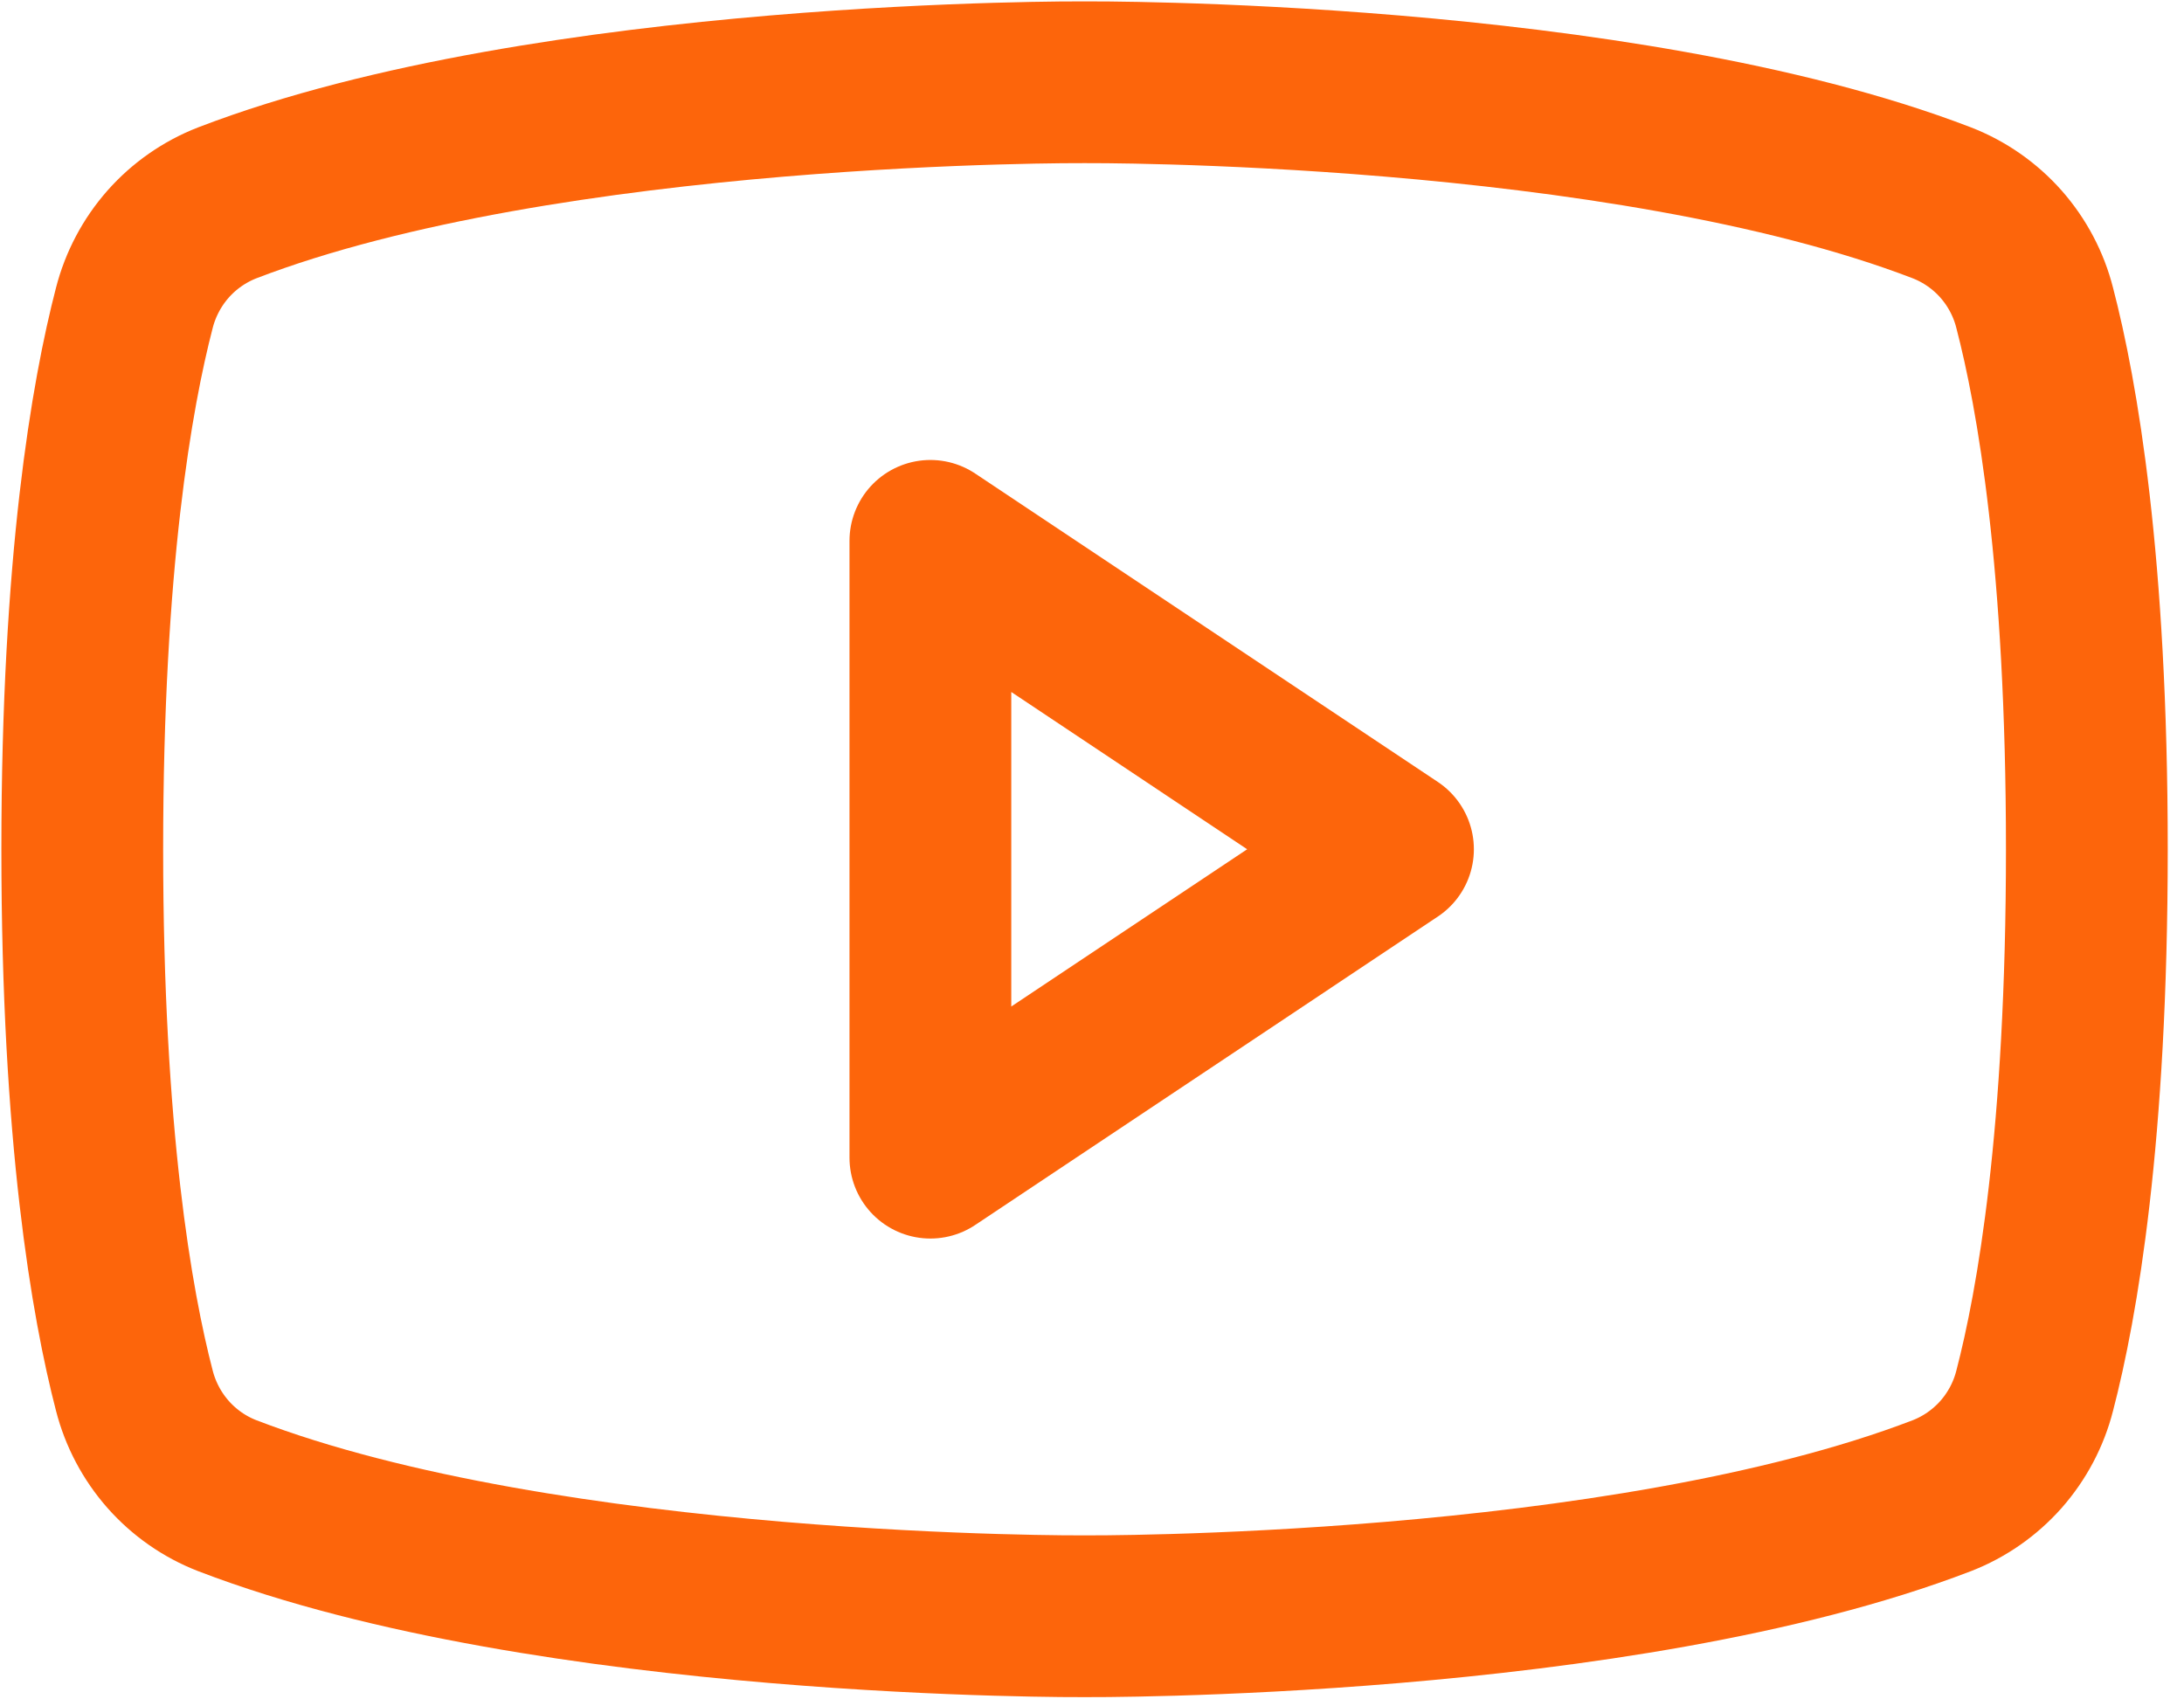
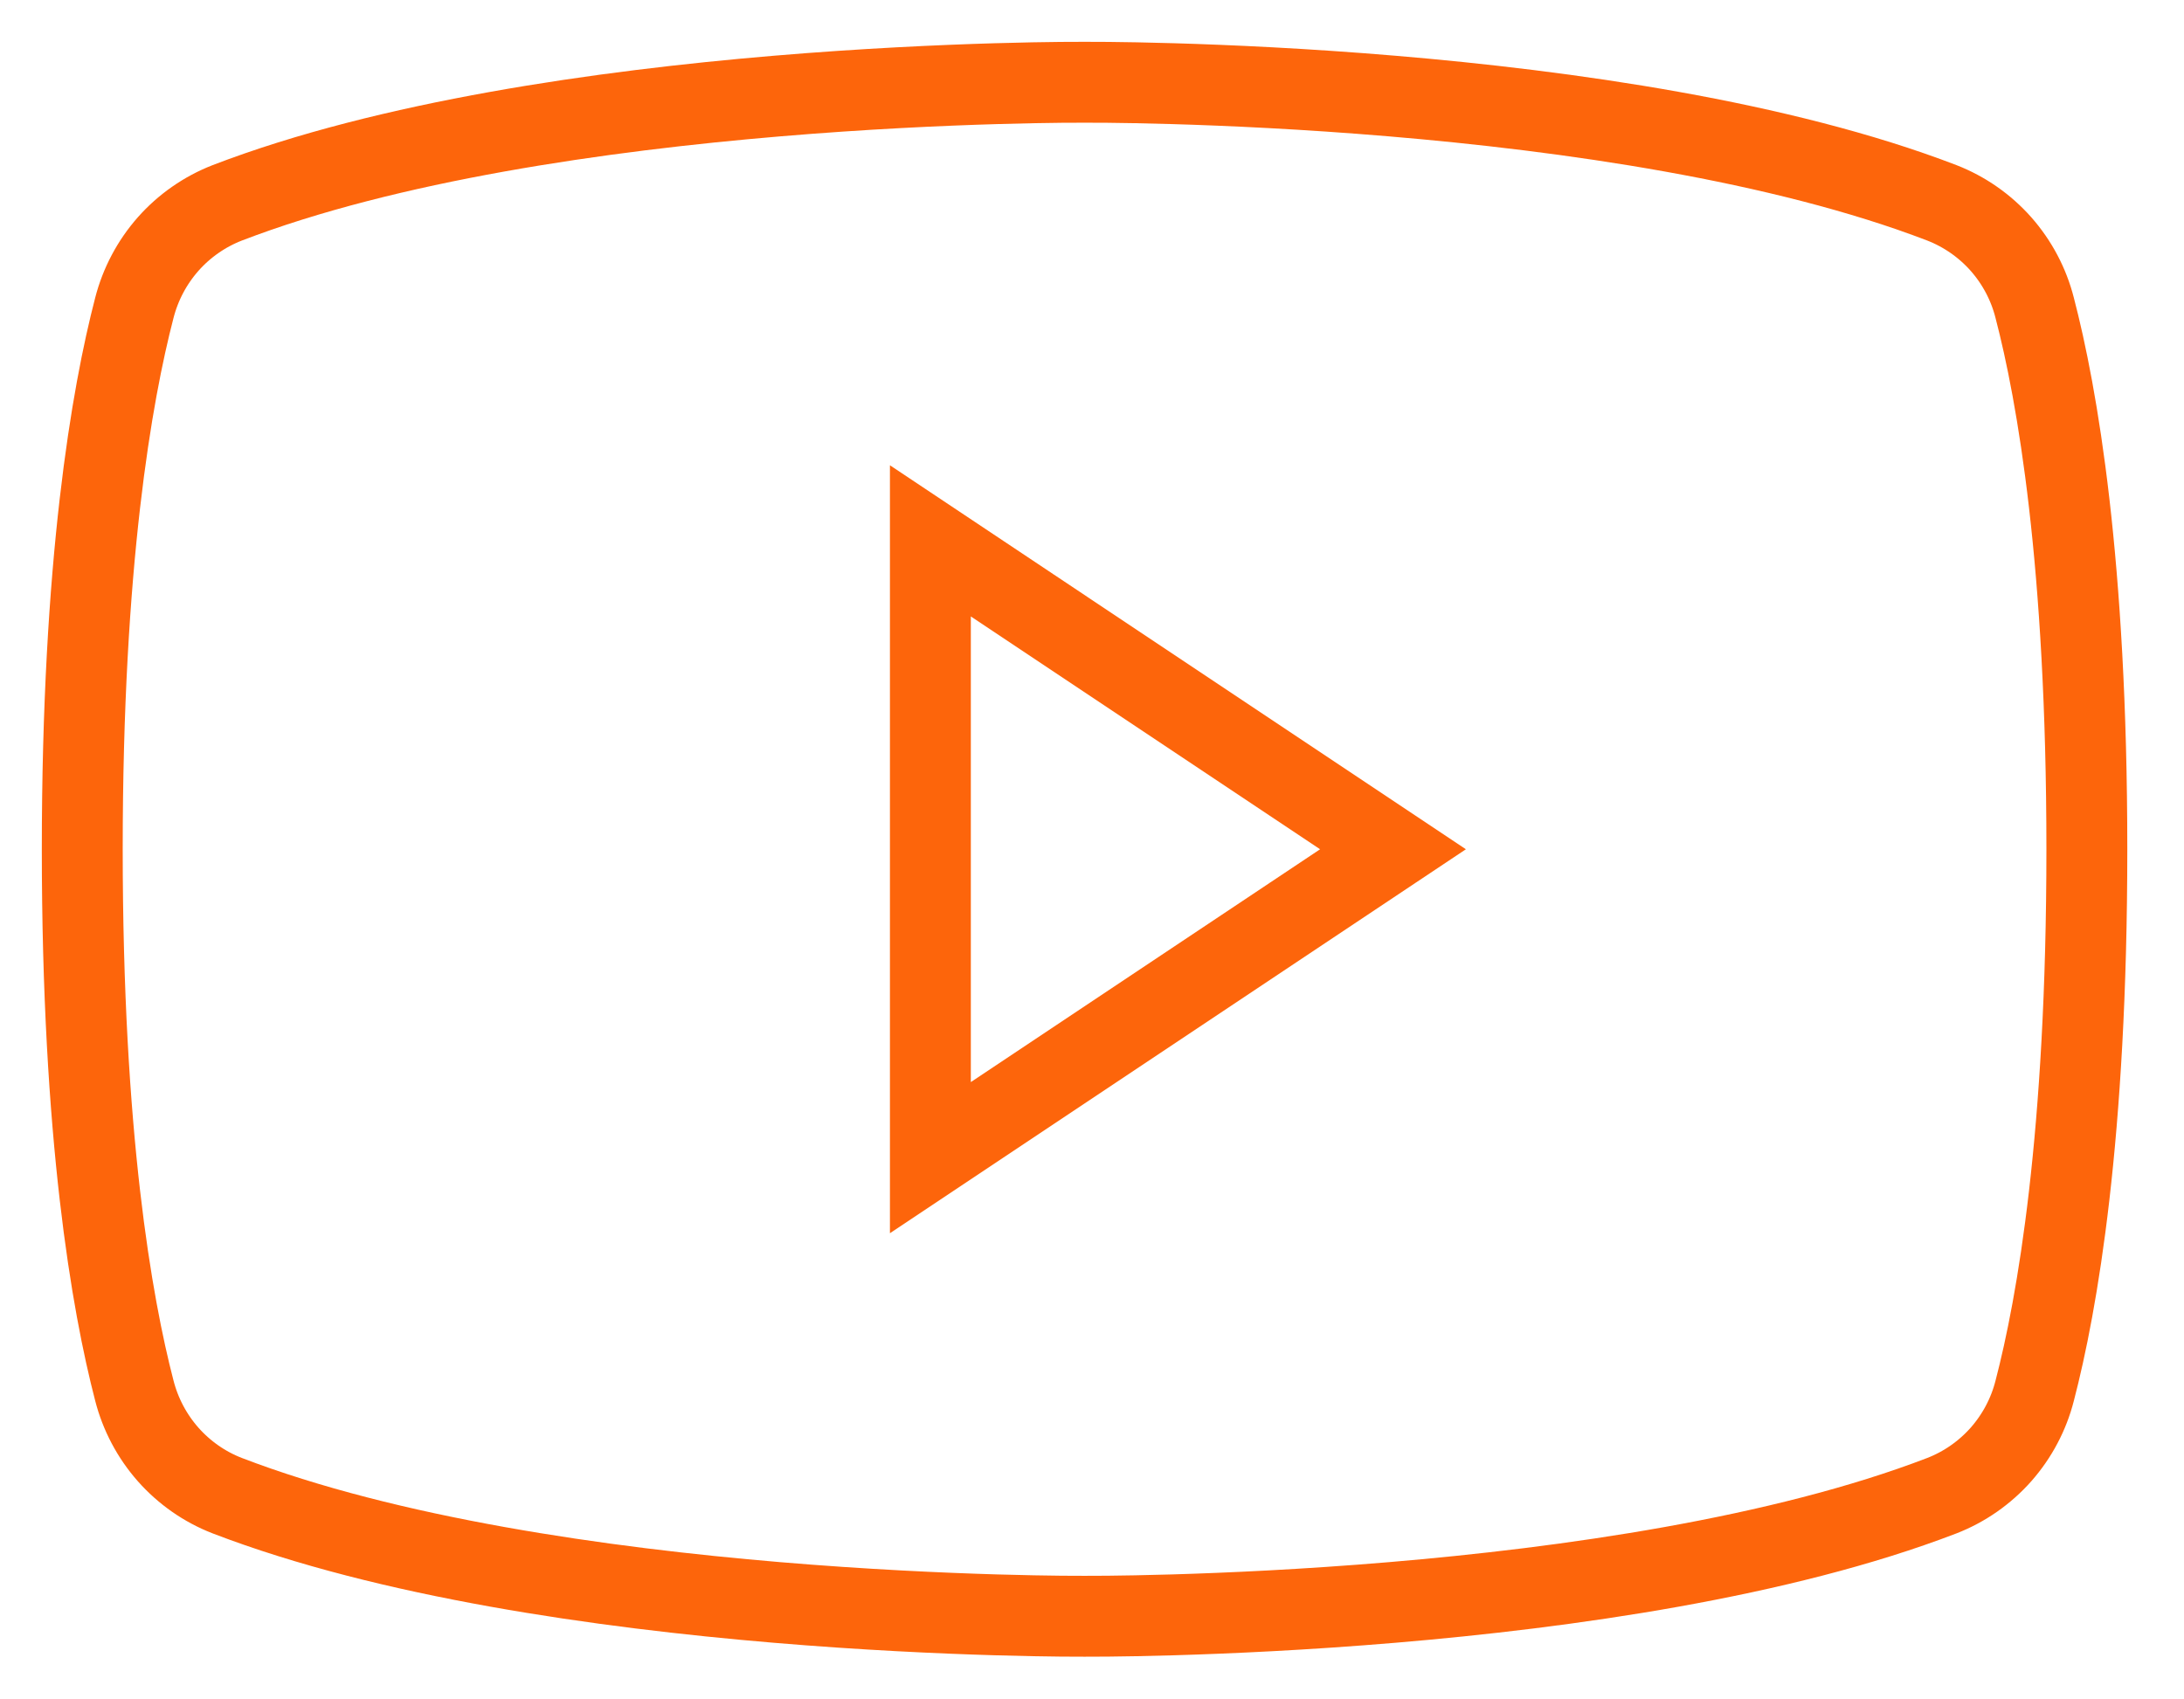
<svg xmlns="http://www.w3.org/2000/svg" width="27" height="21" viewBox="0 0 27 21" fill="none">
-   <path d="M17.221 10.5L11.502 6.687V14.313L17.221 10.5Z" stroke="#FD650B" stroke-width="2" stroke-linecap="round" stroke-linejoin="round" />
-   <path d="M1.017 10.5C1.017 14.045 1.383 16.125 1.661 17.194C1.736 17.486 1.879 17.756 2.078 17.982C2.278 18.208 2.528 18.383 2.809 18.492C6.798 20.025 13.408 19.983 13.408 19.983C13.408 19.983 20.018 20.025 24.007 18.492C24.287 18.383 24.538 18.208 24.738 17.982C24.937 17.756 25.08 17.486 25.154 17.195C25.433 16.125 25.799 14.045 25.799 10.5C25.799 6.955 25.433 4.875 25.154 3.806C25.08 3.514 24.937 3.244 24.738 3.018C24.538 2.792 24.287 2.617 24.007 2.508C20.018 0.975 13.408 1.017 13.408 1.017C13.408 1.017 6.798 0.975 2.809 2.508C2.529 2.617 2.278 2.792 2.078 3.018C1.879 3.244 1.736 3.514 1.661 3.806C1.383 4.875 1.017 6.955 1.017 10.5Z" stroke="#FD650B" stroke-width="2" stroke-linecap="round" stroke-linejoin="round" />
+   <path d="M17.221 10.5L11.502 6.687V14.313L17.221 10.5Z" stroke="#FD650B" strokeWidth="2" strokeLinecap="round" strokeLinejoin="round" />
+   <path d="M1.017 10.5C1.017 14.045 1.383 16.125 1.661 17.194C1.736 17.486 1.879 17.756 2.078 17.982C2.278 18.208 2.528 18.383 2.809 18.492C6.798 20.025 13.408 19.983 13.408 19.983C13.408 19.983 20.018 20.025 24.007 18.492C24.287 18.383 24.538 18.208 24.738 17.982C24.937 17.756 25.08 17.486 25.154 17.195C25.433 16.125 25.799 14.045 25.799 10.5C25.799 6.955 25.433 4.875 25.154 3.806C25.08 3.514 24.937 3.244 24.738 3.018C24.538 2.792 24.287 2.617 24.007 2.508C20.018 0.975 13.408 1.017 13.408 1.017C13.408 1.017 6.798 0.975 2.809 2.508C2.529 2.617 2.278 2.792 2.078 3.018C1.879 3.244 1.736 3.514 1.661 3.806C1.383 4.875 1.017 6.955 1.017 10.5Z" stroke="#FD650B" strokeWidth="2" strokeLinecap="round" strokeLinejoin="round" />
</svg>
